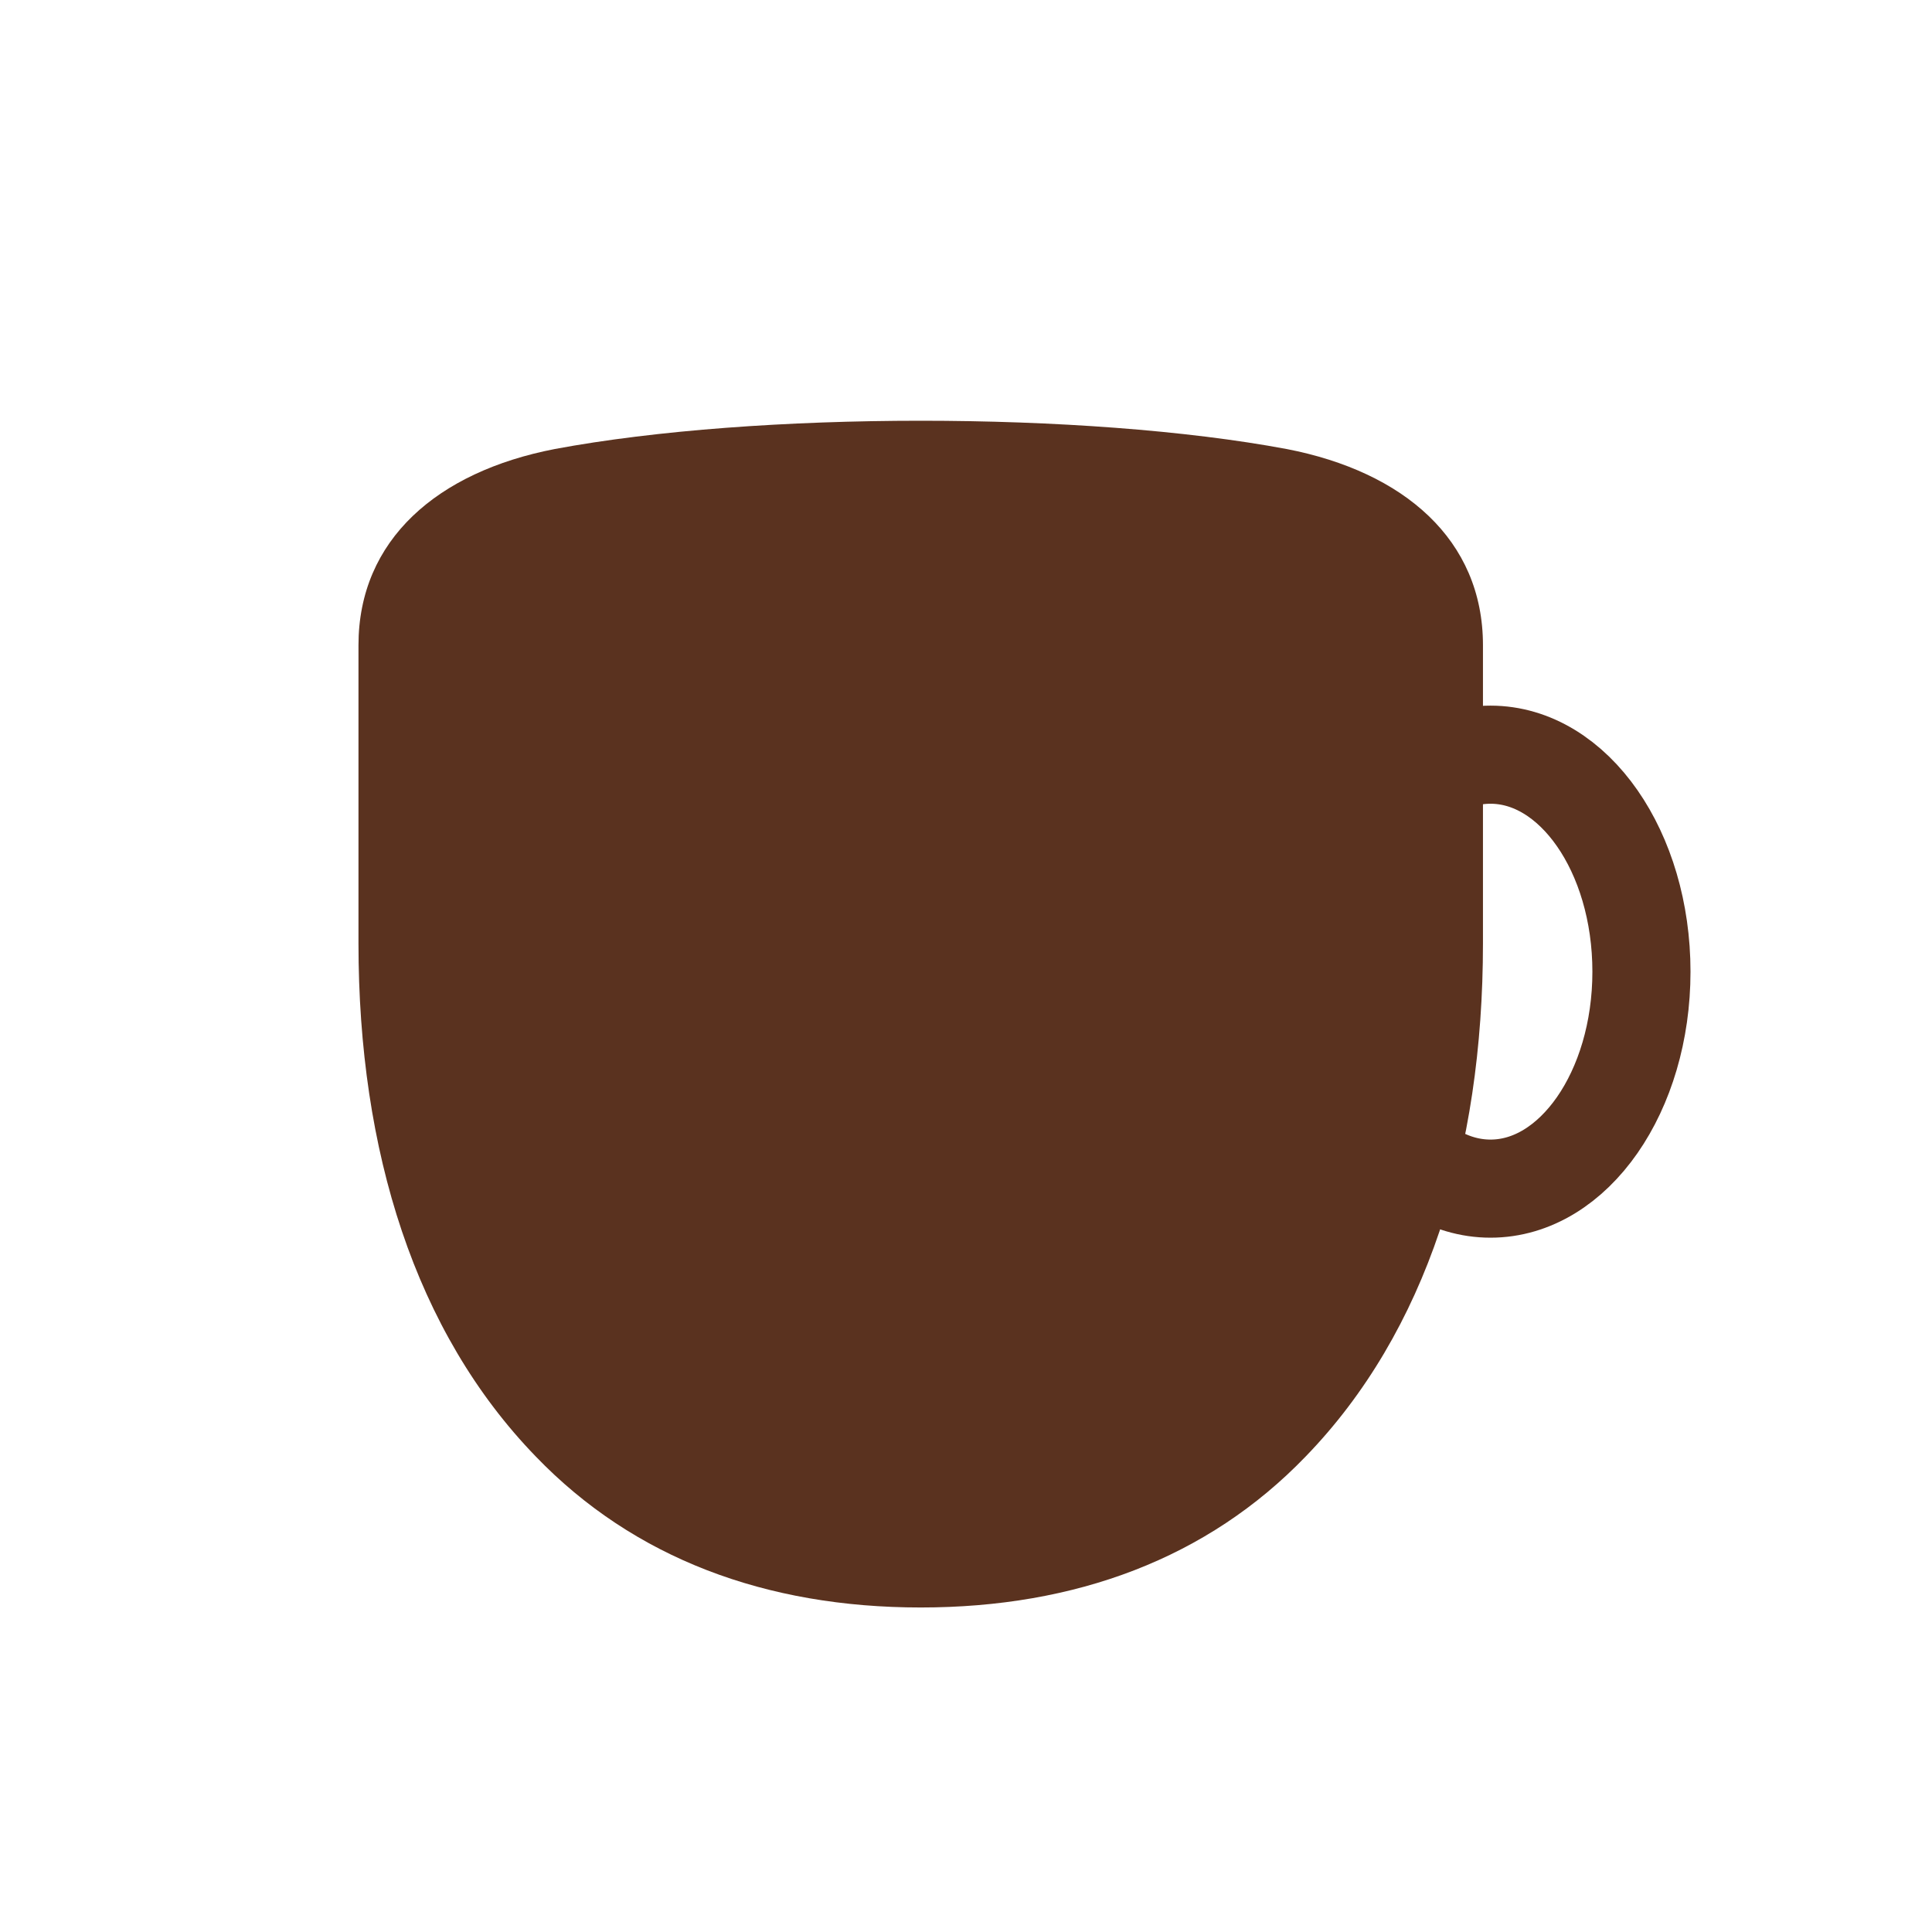
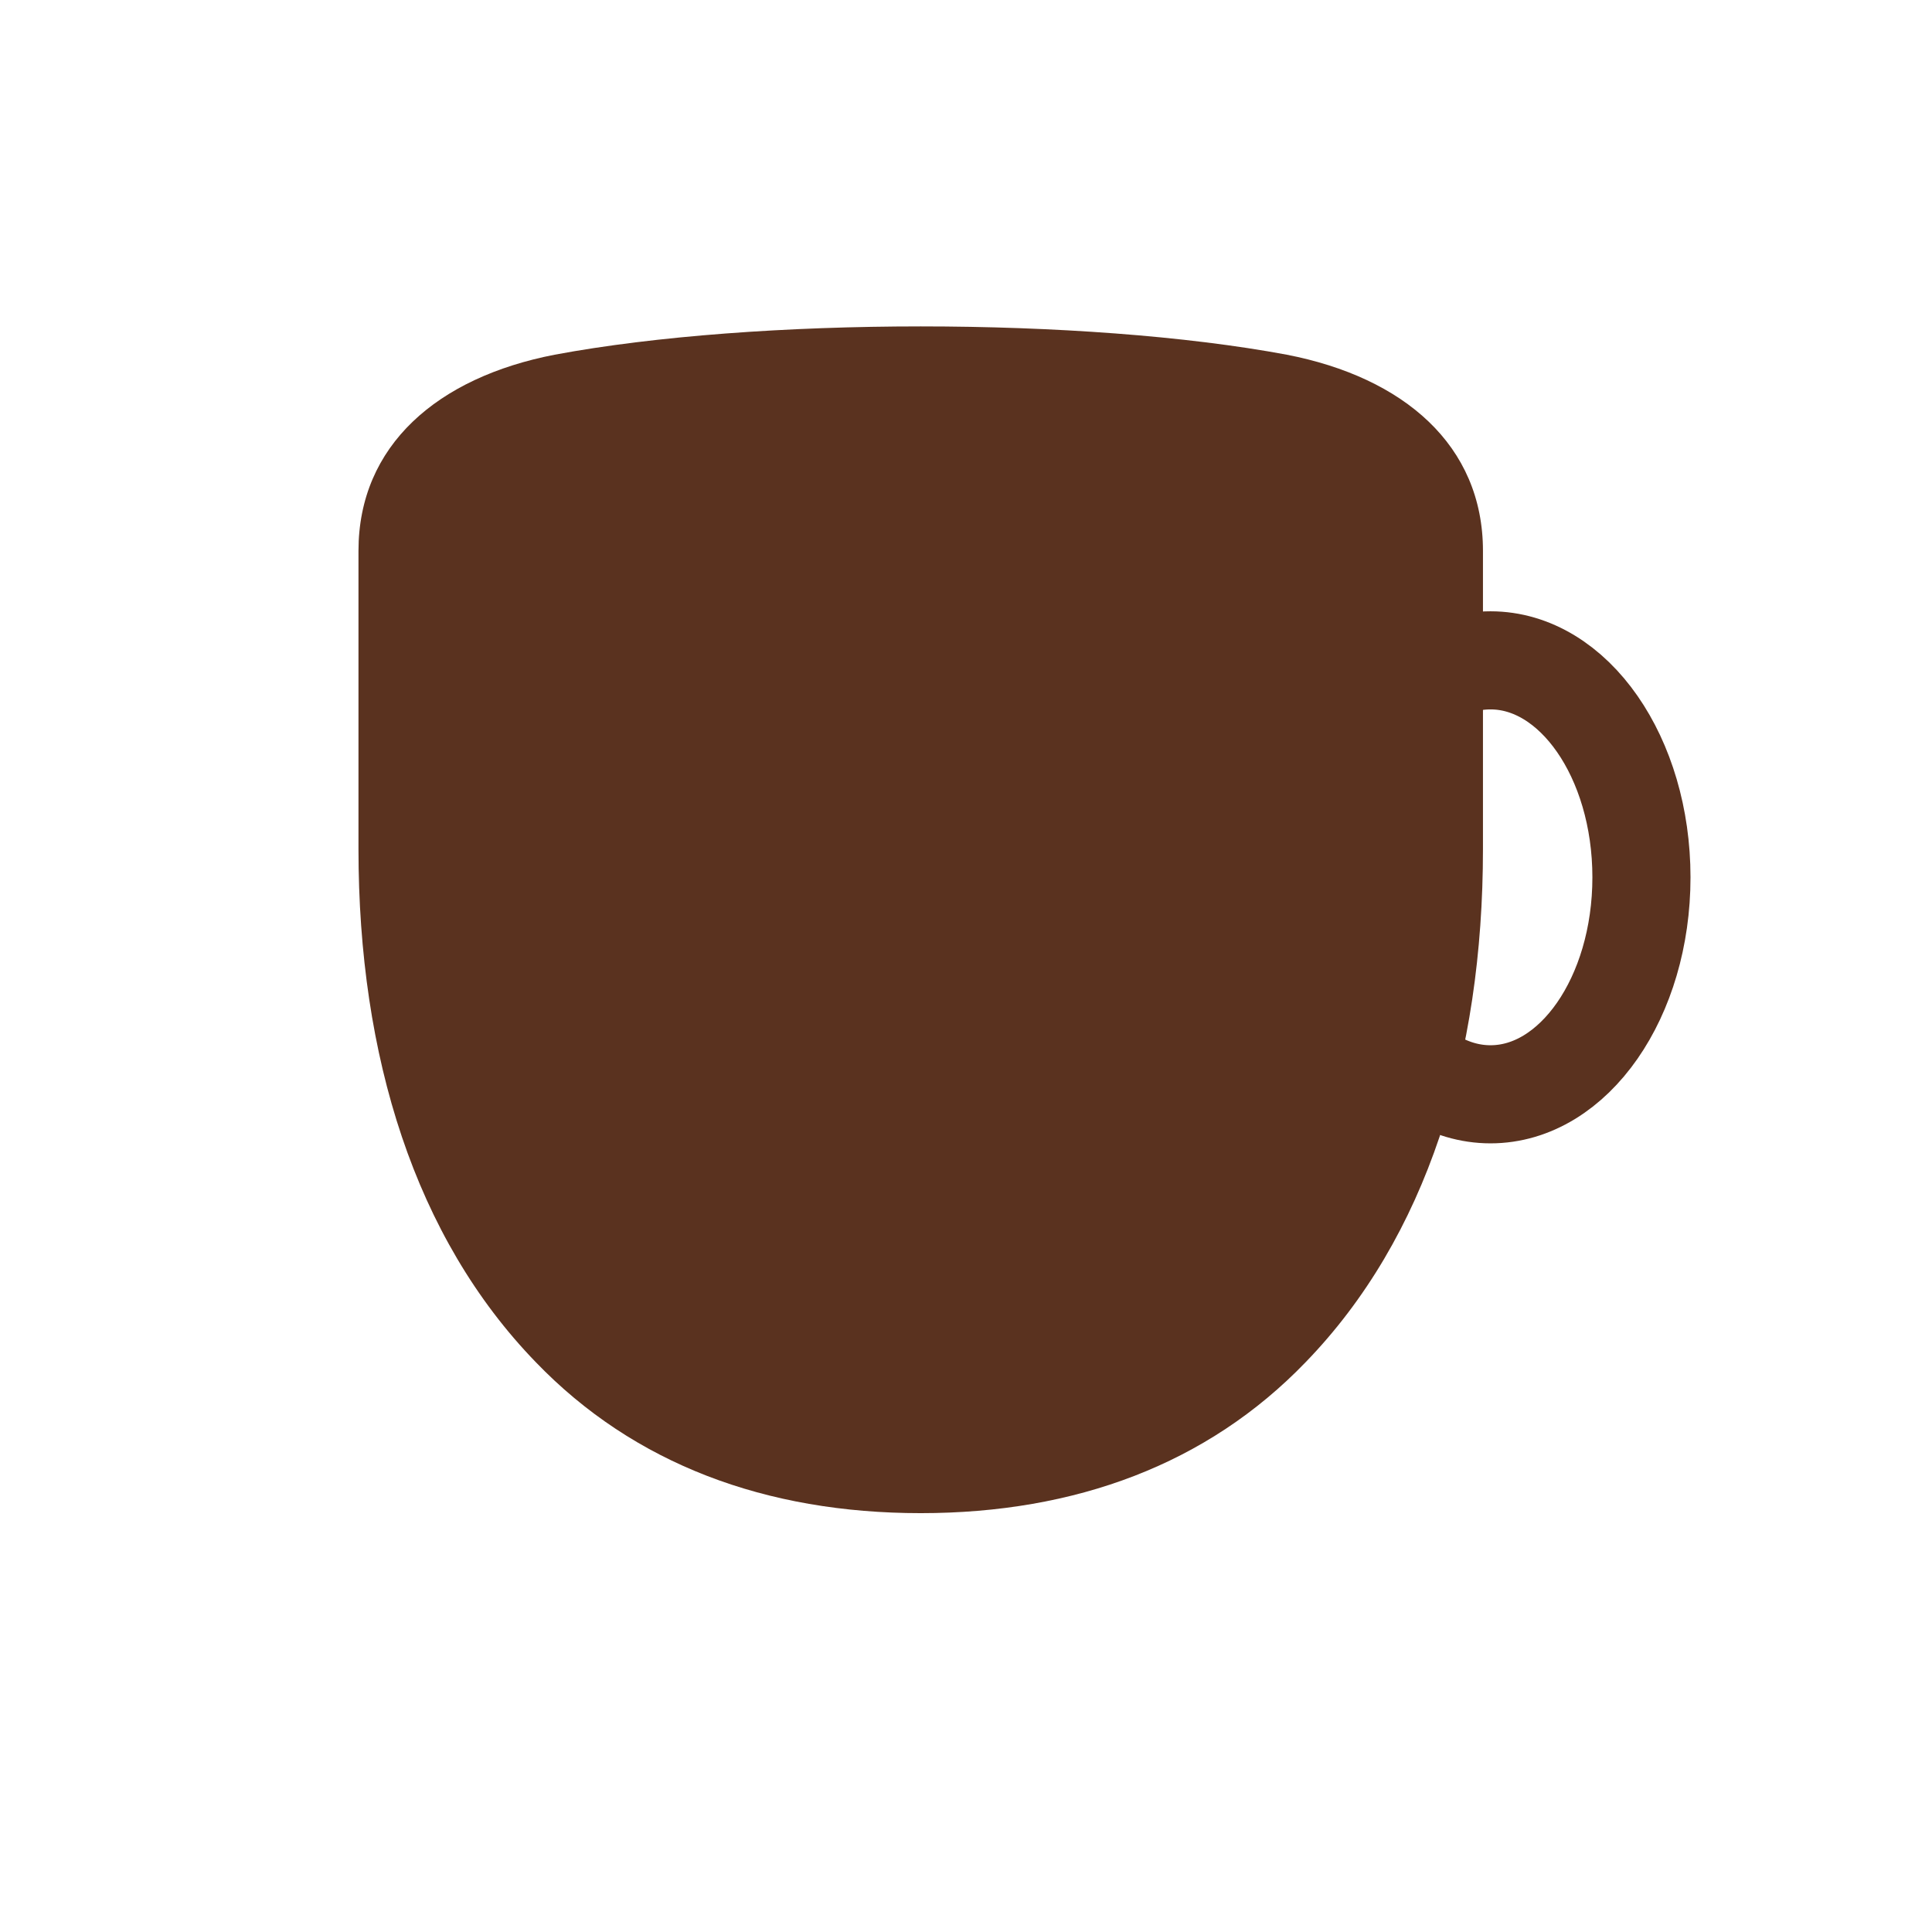
<svg xmlns="http://www.w3.org/2000/svg" viewBox="0 0 1024 1024">
-   <ellipse cx="790" cy="515" rx="80" ry="115" fill="none" stroke="#5A321F" stroke-width="52" />
-   <path d="M 190 342 C 190 286, 232 250, 294 238 C 401 218, 575 218, 682 238 C 744 250, 786 286, 786 342 L 786 500 C 786 610, 756 706, 692 772 C 640 826, 570 852, 488 852 C 406 852, 336 826, 284 772 C 220 706, 190 610, 190 500 Z" fill="#5A321F" />
+   <ellipse cx="790" cy="465" rx="80" ry="115" fill="none" stroke="#5A321F" stroke-width="52" />
+   <path d="M 190 292 C 190 236, 232 200, 294 188 C 401 168, 575 168, 682 188 C 744 200, 786 236, 786 292 L 786 450 C 786 560, 756 656, 692 722 C 640 776, 570 802, 488 802 C 406 802, 336 776, 284 722 C 220 656, 190 560, 190 450 Z" fill="#5A321F" />
</svg>
